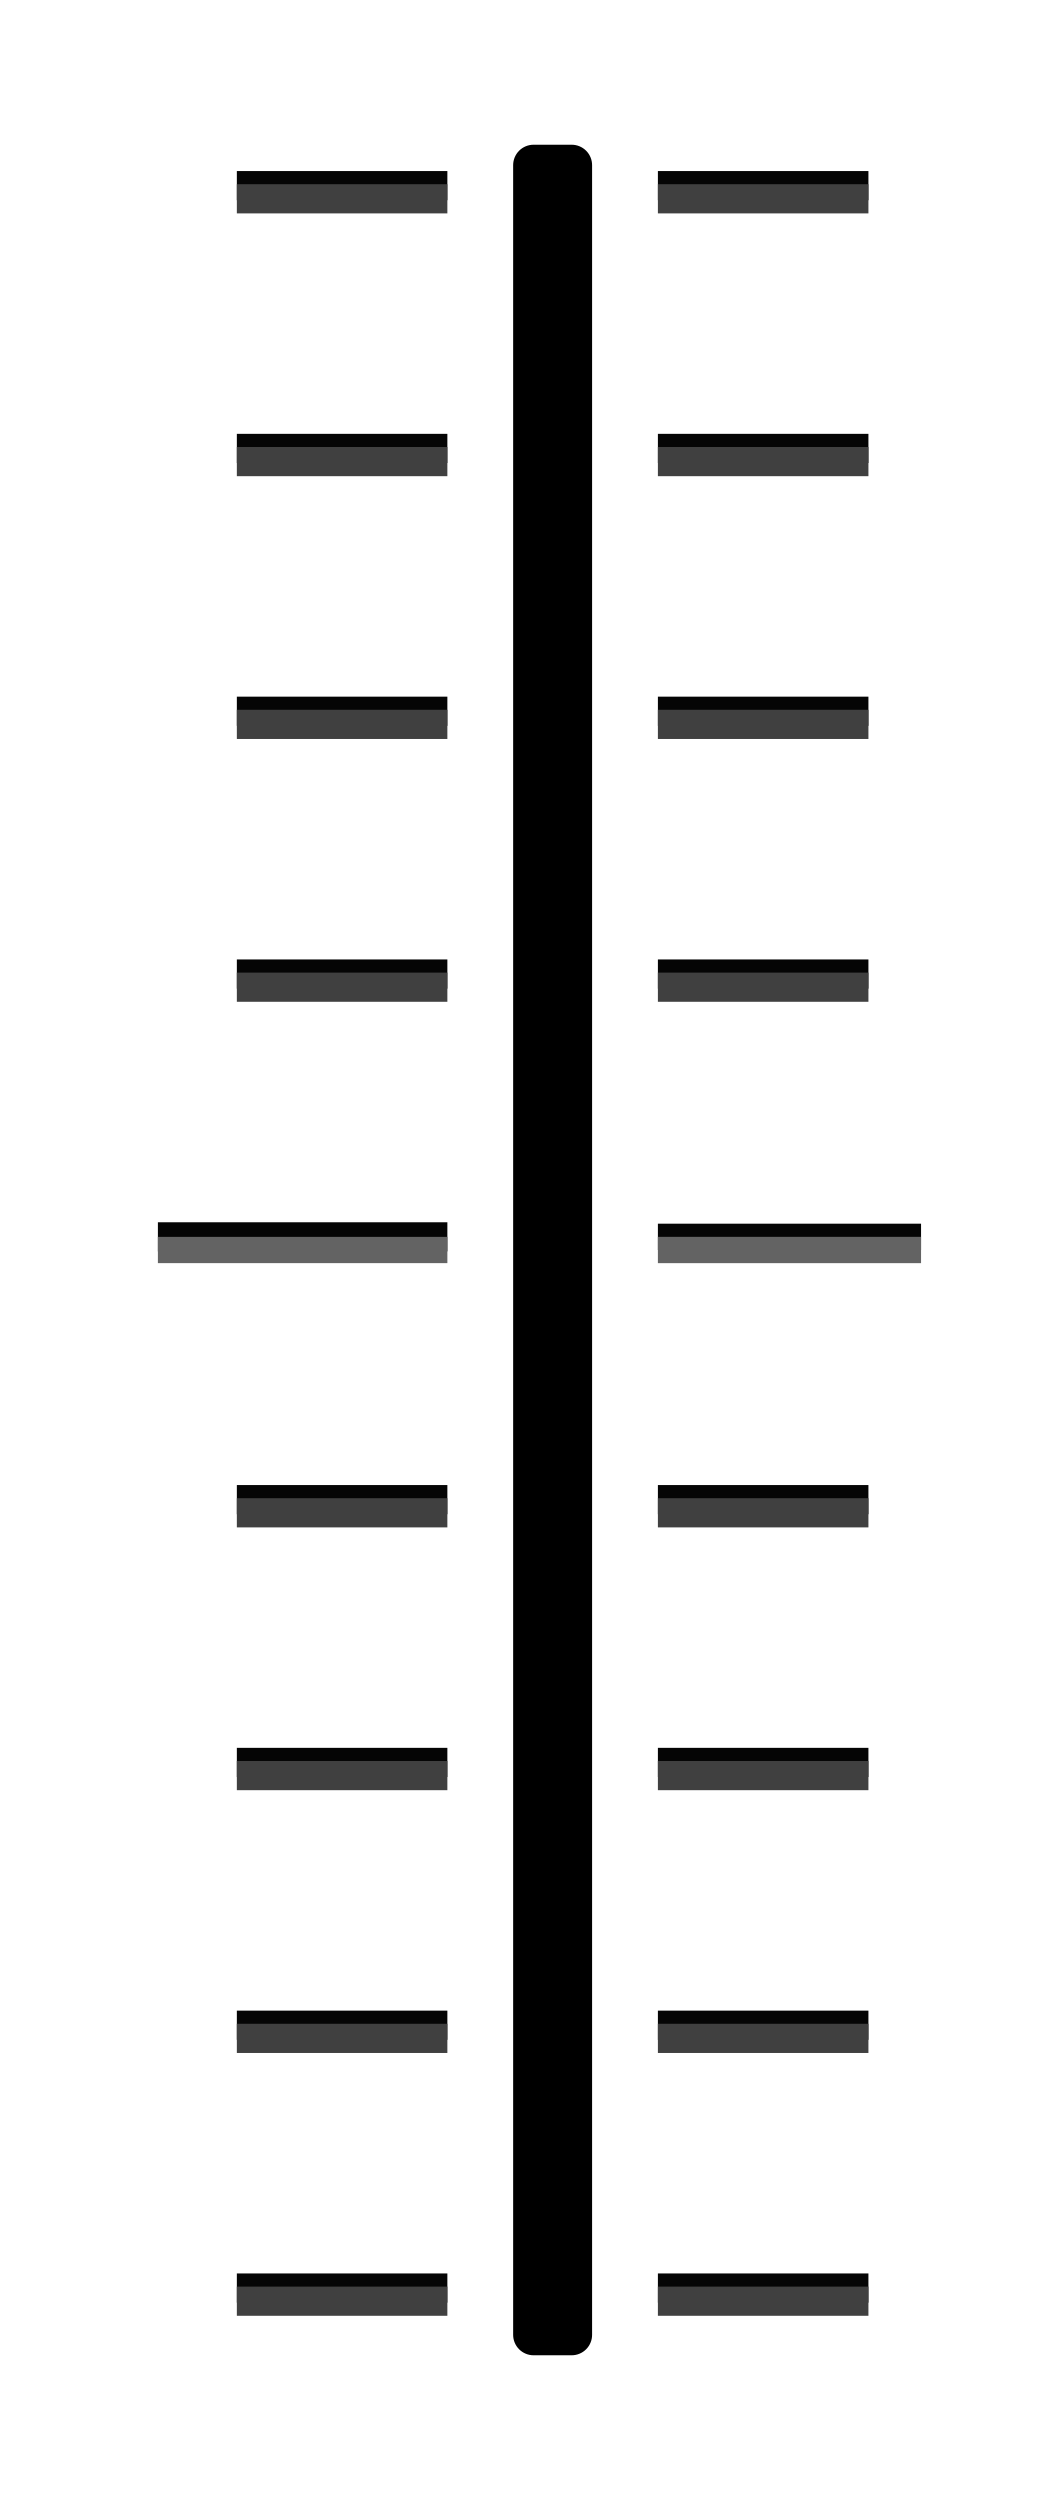
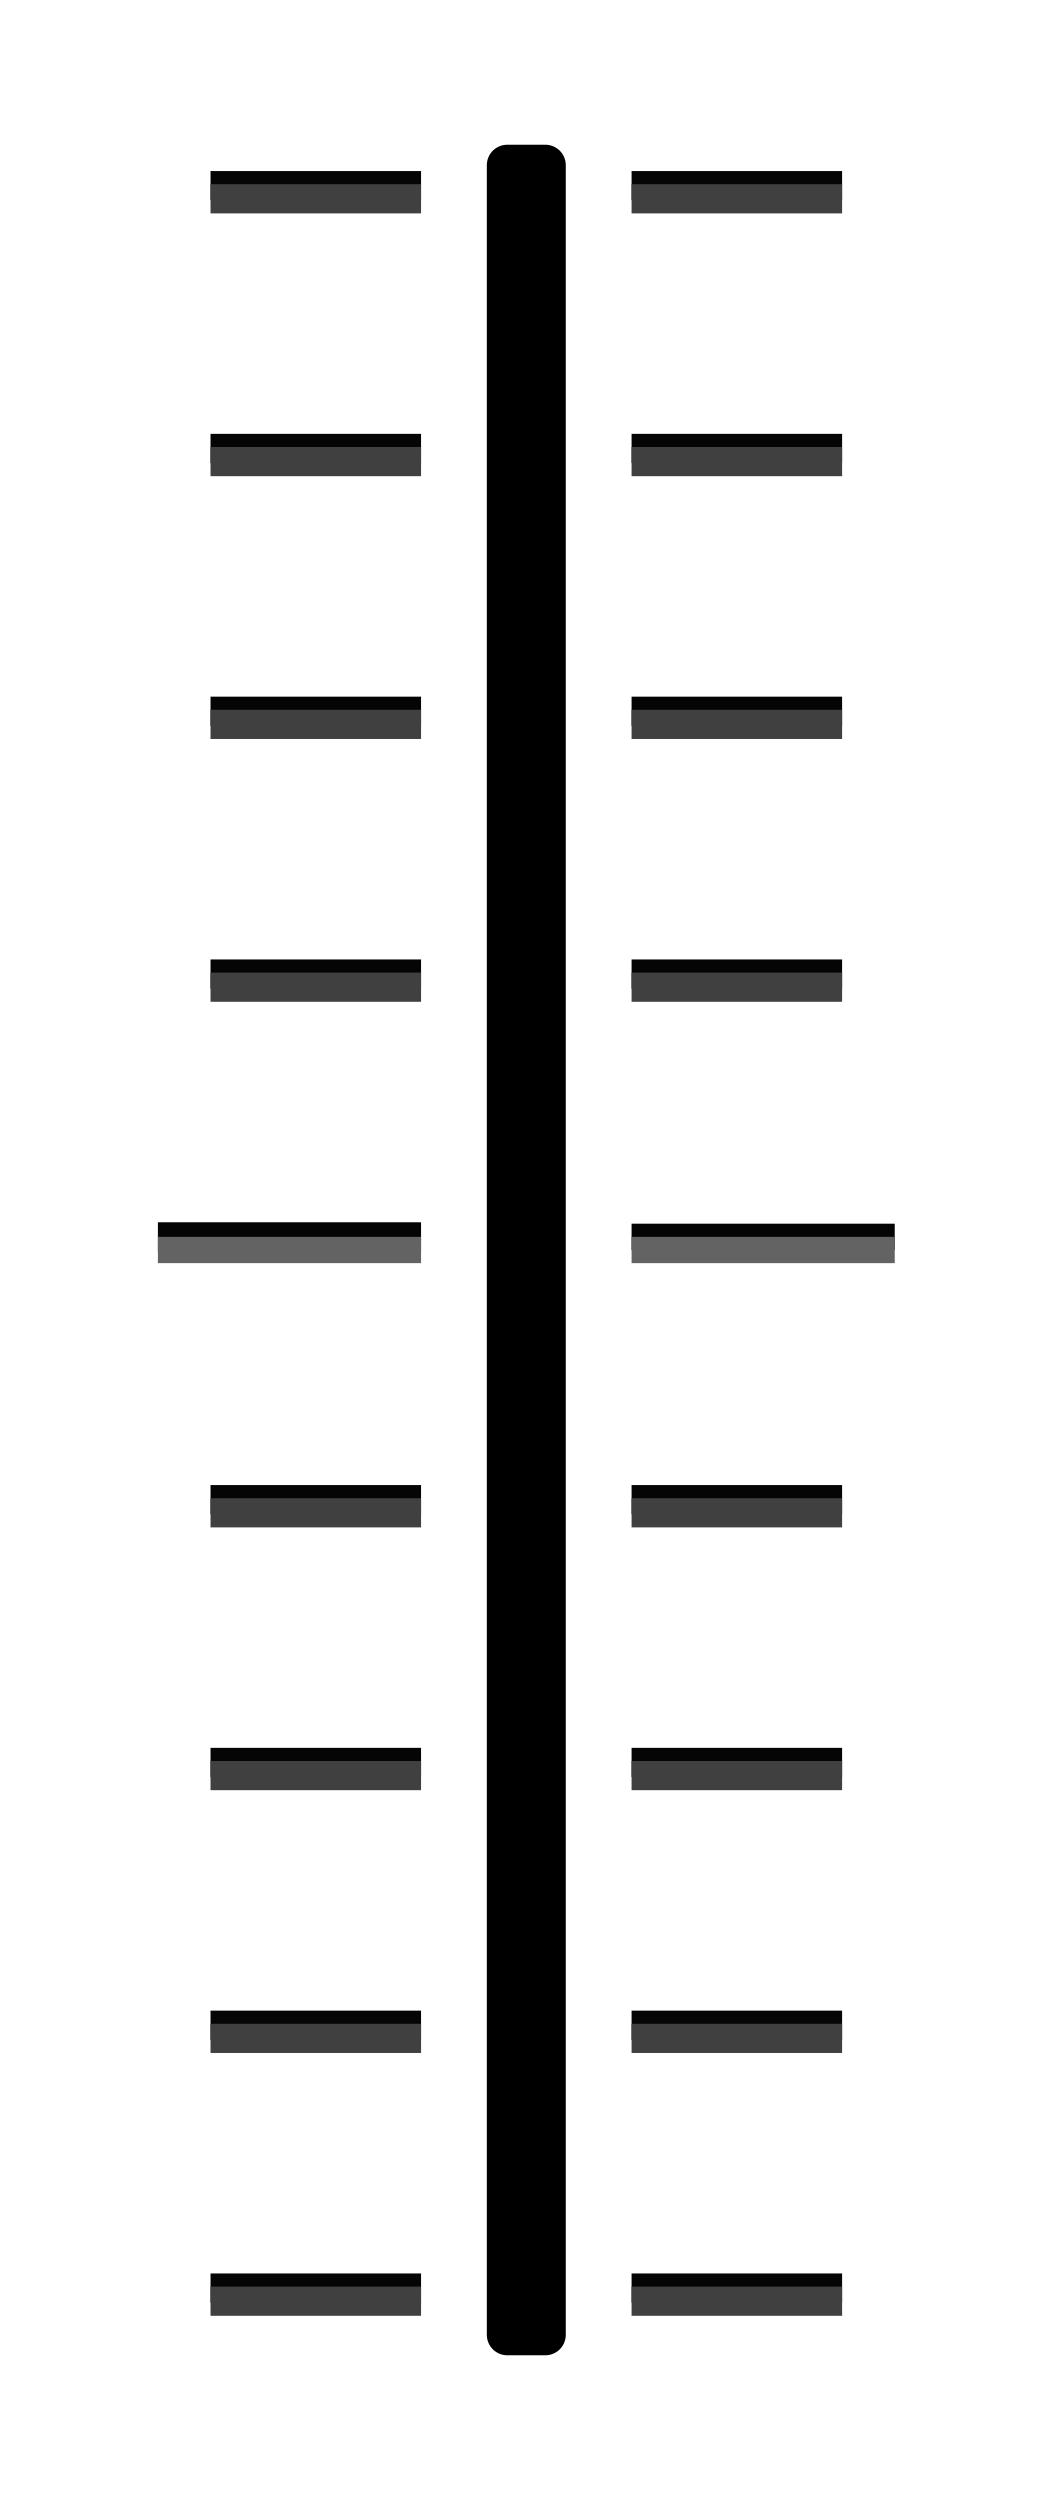
- <svg xmlns="http://www.w3.org/2000/svg" width="40" height="95" version="1.1" id="svg84">
+ <svg xmlns="http://www.w3.org/2000/svg" id="svg84" version="1.1" height="95" width="40">
  <defs id="defs88" />
-   <path id="path4" d="m 9,6.5 h 8 V 7.609 H 9 Z" style="color:#000000;fill:#050505;stroke-width:1.053" />
-   <path id="path8" d="m 6,46.445 11,-1.27e-4 v 1.109 l -11,1.26e-4 z" style="color:#000000;fill:#050505;stroke-width:1.053" />
-   <path id="path10" d="m 9,56.432 h 8 v 1.109 H 9 Z" style="color:#000000;fill:#050505;stroke-width:1.053" />
-   <path id="path12" d="m 9,66.418 h 8 v 1.109 H 9 Z" style="color:#000000;fill:#050505;stroke-width:1.053" />
-   <path id="path14" d="m 9,76.404 h 8 v 1.109 H 9 Z" style="color:#000000;fill:#050505;stroke-width:1.053" />
-   <path id="path22" d="M 35,46.5 H 25 V 47.5 h 10 z" style="color:#000000;fill:#050505;stroke-width:1" />
-   <path id="path34" d="m 9,86.391 h 8 V 87.5 H 9 Z" style="color:#000000;fill:#050505;stroke-width:1.053" />
-   <g transform="translate(1,-10)" style="fill:#636363;stroke-width:1" id="g44">
-     <path style="color:#000000" d="m 5,57 11,2.02e-4 V 58 L 5,58 Z" id="path40" />
-     <path style="color:#000000" d="M 34,57 H 24 V 58 h 10 z" id="path42" />
+   <path style="color:#000000;fill:#050505;stroke-width:1.053" d="m 8,6.5 h 8 V 7.609 H 8 Z" id="path4" />
+   <path style="color:#000000;fill:#050505;stroke-width:1.004" d="m 6,46.445 10,-1.27e-4 v 1.109 l -10,1.26e-4 z" id="path8" />
+   <path style="color:#000000;fill:#050505;stroke-width:1.053" d="m 8,56.432 h 8 v 1.109 H 8 Z" id="path10" />
+   <path style="color:#000000;fill:#050505;stroke-width:1.053" d="m 8,66.418 h 8 v 1.109 H 8 Z" id="path12" />
+   <path style="color:#000000;fill:#050505;stroke-width:1.053" d="m 8,76.404 h 8 v 1.109 H 8 Z" id="path14" />
+   <path style="color:#000000;fill:#050505;stroke-width:1" d="M 34,46.5 H 24 V 47.5 h 10 z" id="path22" />
+   <path style="color:#000000;fill:#050505;stroke-width:1.053" d="m 8,86.391 h 8 V 87.5 H 8 Z" id="path34" />
+   <g id="g44" style="fill:#636363;stroke-width:1" transform="translate(0,-10)">
+     <path id="path40" d="m 6,57 10,2.02e-4 V 58 L 6,58 Z" style="color:#000000;stroke-width:0.953" />
+     <path id="path42" d="M 34,57 H 24 V 58 h 10 z" style="color:#000000" />
  </g>
-   <path id="path48" d="m 9,7 h 8 V 8.109 H 9 Z" style="color:#000000;fill:#404040;stroke-width:1.053" />
-   <path id="path52" d="m 9,56.932 h 8 v 1.109 H 9 Z" style="color:#000000;fill:#404040;stroke-width:1.053" />
-   <path id="path54" d="m 9,66.918 h 8 v 1.109 H 9 Z" style="color:#000000;fill:#404040;stroke-width:1.053" />
-   <path id="path56" d="m 9,76.904 h 8 v 1.109 H 9 Z" style="color:#000000;fill:#404040;stroke-width:1.053" />
-   <path id="path74" d="m 9,86.891 h 8 V 88 H 9 Z" style="color:#000000;fill:#404040;stroke-width:1.053" />
-   <path d="m 20.276,6.276 h 1.447 V 88.724 h -1.447 z" id="path80" style="color:#000000;fill:#000000;fill-opacity:1;stroke:#000000;stroke-width:1.553;stroke-linejoin:round;stroke-miterlimit:4;stroke-dasharray:none;stroke-opacity:1" />
-   <path id="path10-3" d="m 9,16.486 h 8 v 1.109 H 9 Z" style="color:#000000;fill:#050505;stroke-width:1.053" />
-   <path id="path12-6" d="m 9,26.473 h 8 v 1.109 H 9 Z" style="color:#000000;fill:#050505;stroke-width:1.053" />
-   <path id="path14-7" d="m 9,36.459 h 8 v 1.109 H 9 Z" style="color:#000000;fill:#050505;stroke-width:1.053" />
-   <path id="path52-6" d="m 9,16.986 h 8 v 1.109 H 9 Z" style="color:#000000;fill:#404040;stroke-width:1.053" />
-   <path id="path54-2" d="m 9,26.972 h 8 v 1.109 H 9 Z" style="color:#000000;fill:#404040;stroke-width:1.053" />
-   <path id="path56-9" d="m 9,36.959 h 8 v 1.109 H 9 Z" style="color:#000000;fill:#404040;stroke-width:1.053" />
-   <path id="path4-1" d="m 25,6.5 h 8 v 1.109 h -8 z" style="color:#000000;fill:#050505;stroke-width:1.053" />
-   <path id="path10-8" d="m 25,56.432 h 8 v 1.109 h -8 z" style="color:#000000;fill:#050505;stroke-width:1.053" />
-   <path id="path12-7" d="m 25,66.418 h 8 v 1.109 h -8 z" style="color:#000000;fill:#050505;stroke-width:1.053" />
-   <path id="path14-9" d="m 25,76.404 h 8 v 1.109 h -8 z" style="color:#000000;fill:#050505;stroke-width:1.053" />
-   <path id="path34-2" d="m 25,86.391 h 8 v 1.109 h -8 z" style="color:#000000;fill:#050505;stroke-width:1.053" />
-   <path id="path48-0" d="m 25,7 h 8 v 1.109 h -8 z" style="color:#000000;fill:#404040;stroke-width:1.053" />
-   <path id="path52-2" d="m 25,56.932 h 8 v 1.109 h -8 z" style="color:#000000;fill:#404040;stroke-width:1.053" />
-   <path id="path54-3" d="m 25,66.918 h 8 v 1.109 h -8 z" style="color:#000000;fill:#404040;stroke-width:1.053" />
-   <path id="path56-7" d="m 25,76.904 h 8 v 1.109 h -8 z" style="color:#000000;fill:#404040;stroke-width:1.053" />
-   <path id="path74-5" d="m 25,86.891 h 8 v 1.109 h -8 z" style="color:#000000;fill:#404040;stroke-width:1.053" />
-   <path id="path10-3-9" d="m 25,16.486 h 8 v 1.109 h -8 z" style="color:#000000;fill:#050505;stroke-width:1.053" />
-   <path id="path12-6-2" d="m 25,26.473 h 8 v 1.109 h -8 z" style="color:#000000;fill:#050505;stroke-width:1.053" />
-   <path id="path14-7-2" d="m 25,36.459 h 8 v 1.109 h -8 z" style="color:#000000;fill:#050505;stroke-width:1.053" />
-   <path id="path52-6-8" d="m 25,16.986 h 8 v 1.109 h -8 z" style="color:#000000;fill:#404040;stroke-width:1.053" />
-   <path id="path54-2-9" d="m 25,26.972 h 8 v 1.109 h -8 z" style="color:#000000;fill:#404040;stroke-width:1.053" />
-   <path id="path56-9-7" d="m 25,36.959 h 8 v 1.109 h -8 z" style="color:#000000;fill:#404040;stroke-width:1.053" />
+   <path style="color:#000000;fill:#404040;stroke-width:1.053" d="m 8,7 h 8 V 8.109 H 8 Z" id="path48" />
+   <path style="color:#000000;fill:#404040;stroke-width:1.053" d="m 8,56.932 h 8 v 1.109 H 8 Z" id="path52" />
+   <path style="color:#000000;fill:#404040;stroke-width:1.053" d="m 8,66.918 h 8 v 1.109 H 8 Z" id="path54" />
+   <path style="color:#000000;fill:#404040;stroke-width:1.053" d="m 8,76.904 h 8 v 1.109 H 8 Z" id="path56" />
+   <path style="color:#000000;fill:#404040;stroke-width:1.053" d="m 8,86.891 h 8 V 88 H 8 Z" id="path74" />
+   <path style="color:#000000;fill:#000000;fill-opacity:1;stroke:#000000;stroke-width:1.553;stroke-linejoin:round;stroke-miterlimit:4;stroke-dasharray:none;stroke-opacity:1" id="path80" d="m 19.276,6.276 h 1.447 V 88.724 h -1.447 z" />
+   <path style="color:#000000;fill:#050505;stroke-width:1.053" d="m 8,16.486 h 8 v 1.109 H 8 Z" id="path10-3" />
+   <path style="color:#000000;fill:#050505;stroke-width:1.053" d="m 8,26.473 h 8 v 1.109 H 8 Z" id="path12-6" />
+   <path style="color:#000000;fill:#050505;stroke-width:1.053" d="m 8,36.459 h 8 v 1.109 H 8 Z" id="path14-7" />
+   <path style="color:#000000;fill:#404040;stroke-width:1.053" d="m 8,16.986 h 8 v 1.109 H 8 Z" id="path52-6" />
+   <path style="color:#000000;fill:#404040;stroke-width:1.053" d="m 8,26.972 h 8 v 1.109 H 8 Z" id="path54-2" />
+   <path style="color:#000000;fill:#404040;stroke-width:1.053" d="m 8,36.959 h 8 v 1.109 H 8 Z" id="path56-9" />
+   <path style="color:#000000;fill:#050505;stroke-width:1.053" d="m 24,6.5 h 8 v 1.109 h -8 z" id="path4-1" />
+   <path style="color:#000000;fill:#050505;stroke-width:1.053" d="m 24,56.432 h 8 v 1.109 h -8 z" id="path10-8" />
+   <path style="color:#000000;fill:#050505;stroke-width:1.053" d="m 24,66.418 h 8 v 1.109 h -8 z" id="path12-7" />
+   <path style="color:#000000;fill:#050505;stroke-width:1.053" d="m 24,76.404 h 8 v 1.109 h -8 z" id="path14-9" />
+   <path style="color:#000000;fill:#050505;stroke-width:1.053" d="m 24,86.391 h 8 v 1.109 h -8 z" id="path34-2" />
+   <path style="color:#000000;fill:#404040;stroke-width:1.053" d="m 24,7 h 8 v 1.109 h -8 z" id="path48-0" />
+   <path style="color:#000000;fill:#404040;stroke-width:1.053" d="m 24,56.932 h 8 v 1.109 h -8 z" id="path52-2" />
+   <path style="color:#000000;fill:#404040;stroke-width:1.053" d="m 24,66.918 h 8 v 1.109 h -8 z" id="path54-3" />
+   <path style="color:#000000;fill:#404040;stroke-width:1.053" d="m 24,76.904 h 8 v 1.109 h -8 z" id="path56-7" />
+   <path style="color:#000000;fill:#404040;stroke-width:1.053" d="m 24,86.891 h 8 v 1.109 h -8 z" id="path74-5" />
+   <path style="color:#000000;fill:#050505;stroke-width:1.053" d="m 24,16.486 h 8 v 1.109 h -8 z" id="path10-3-9" />
+   <path style="color:#000000;fill:#050505;stroke-width:1.053" d="m 24,26.473 h 8 v 1.109 h -8 z" id="path12-6-2" />
+   <path style="color:#000000;fill:#050505;stroke-width:1.053" d="m 24,36.459 h 8 v 1.109 h -8 z" id="path14-7-2" />
+   <path style="color:#000000;fill:#404040;stroke-width:1.053" d="m 24,16.986 h 8 v 1.109 h -8 z" id="path52-6-8" />
+   <path style="color:#000000;fill:#404040;stroke-width:1.053" d="m 24,26.972 h 8 v 1.109 h -8 z" id="path54-2-9" />
+   <path style="color:#000000;fill:#404040;stroke-width:1.053" d="m 24,36.959 h 8 v 1.109 h -8 z" id="path56-9-7" />
</svg>
